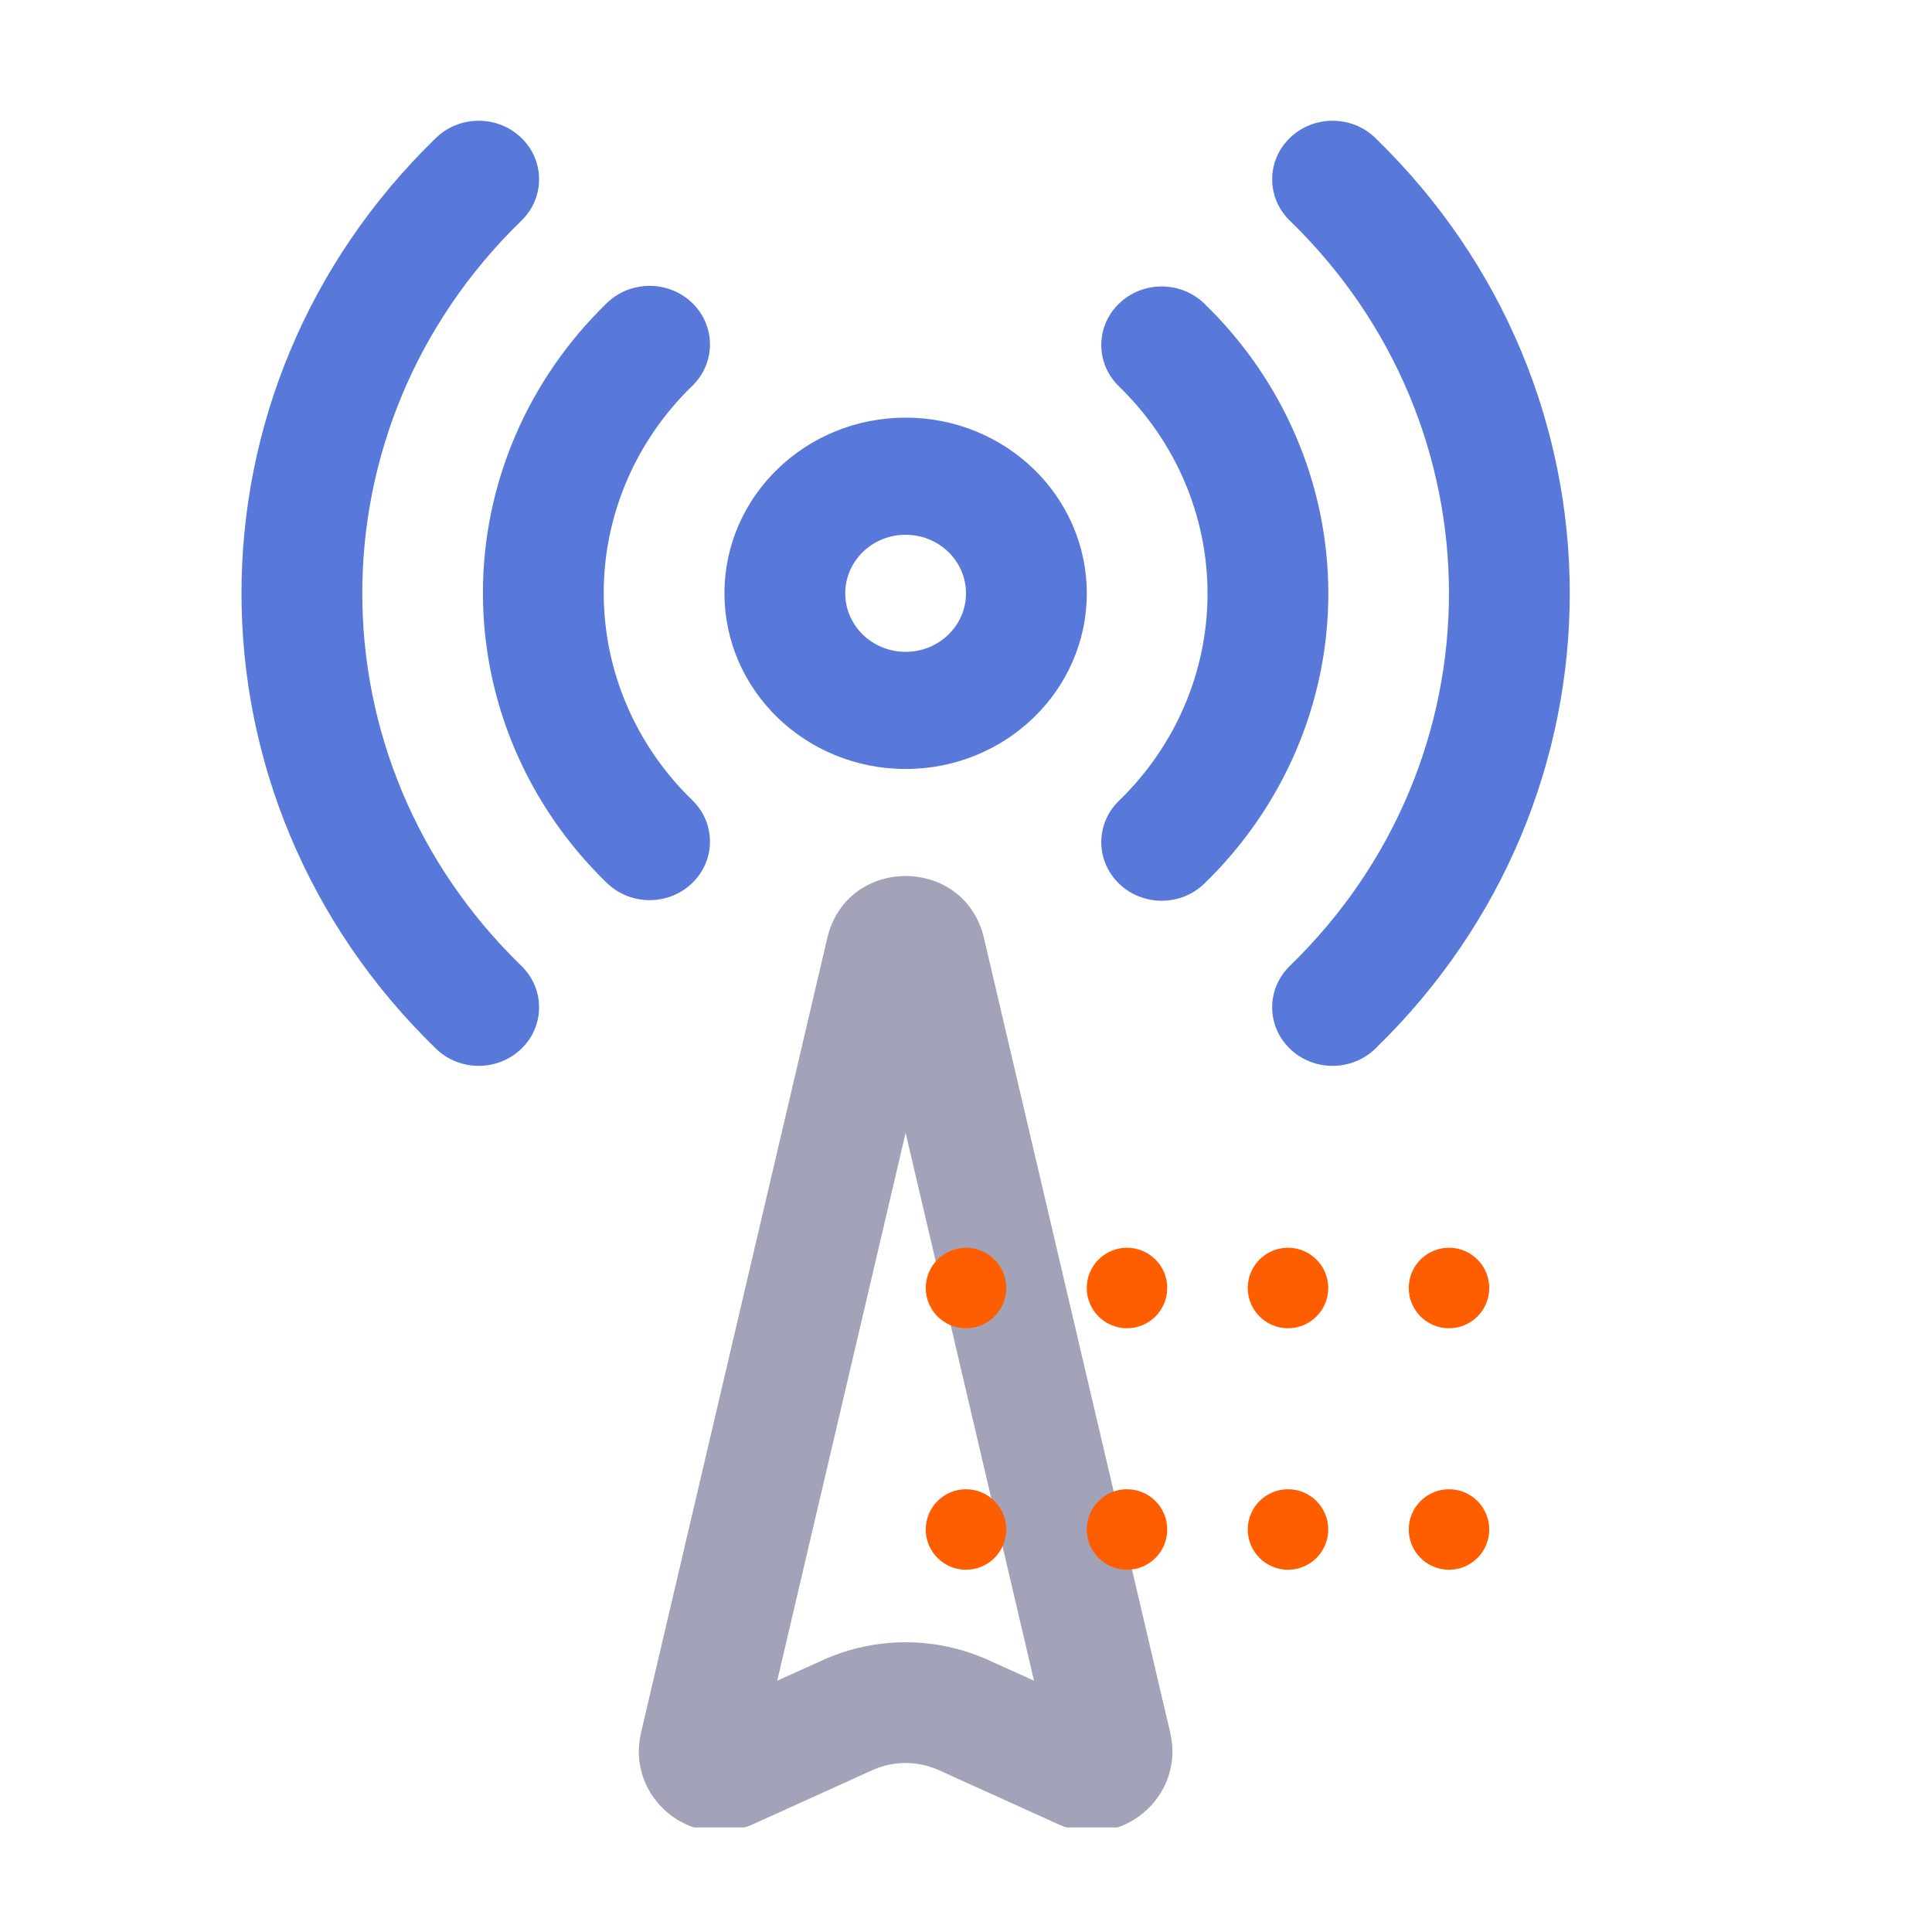
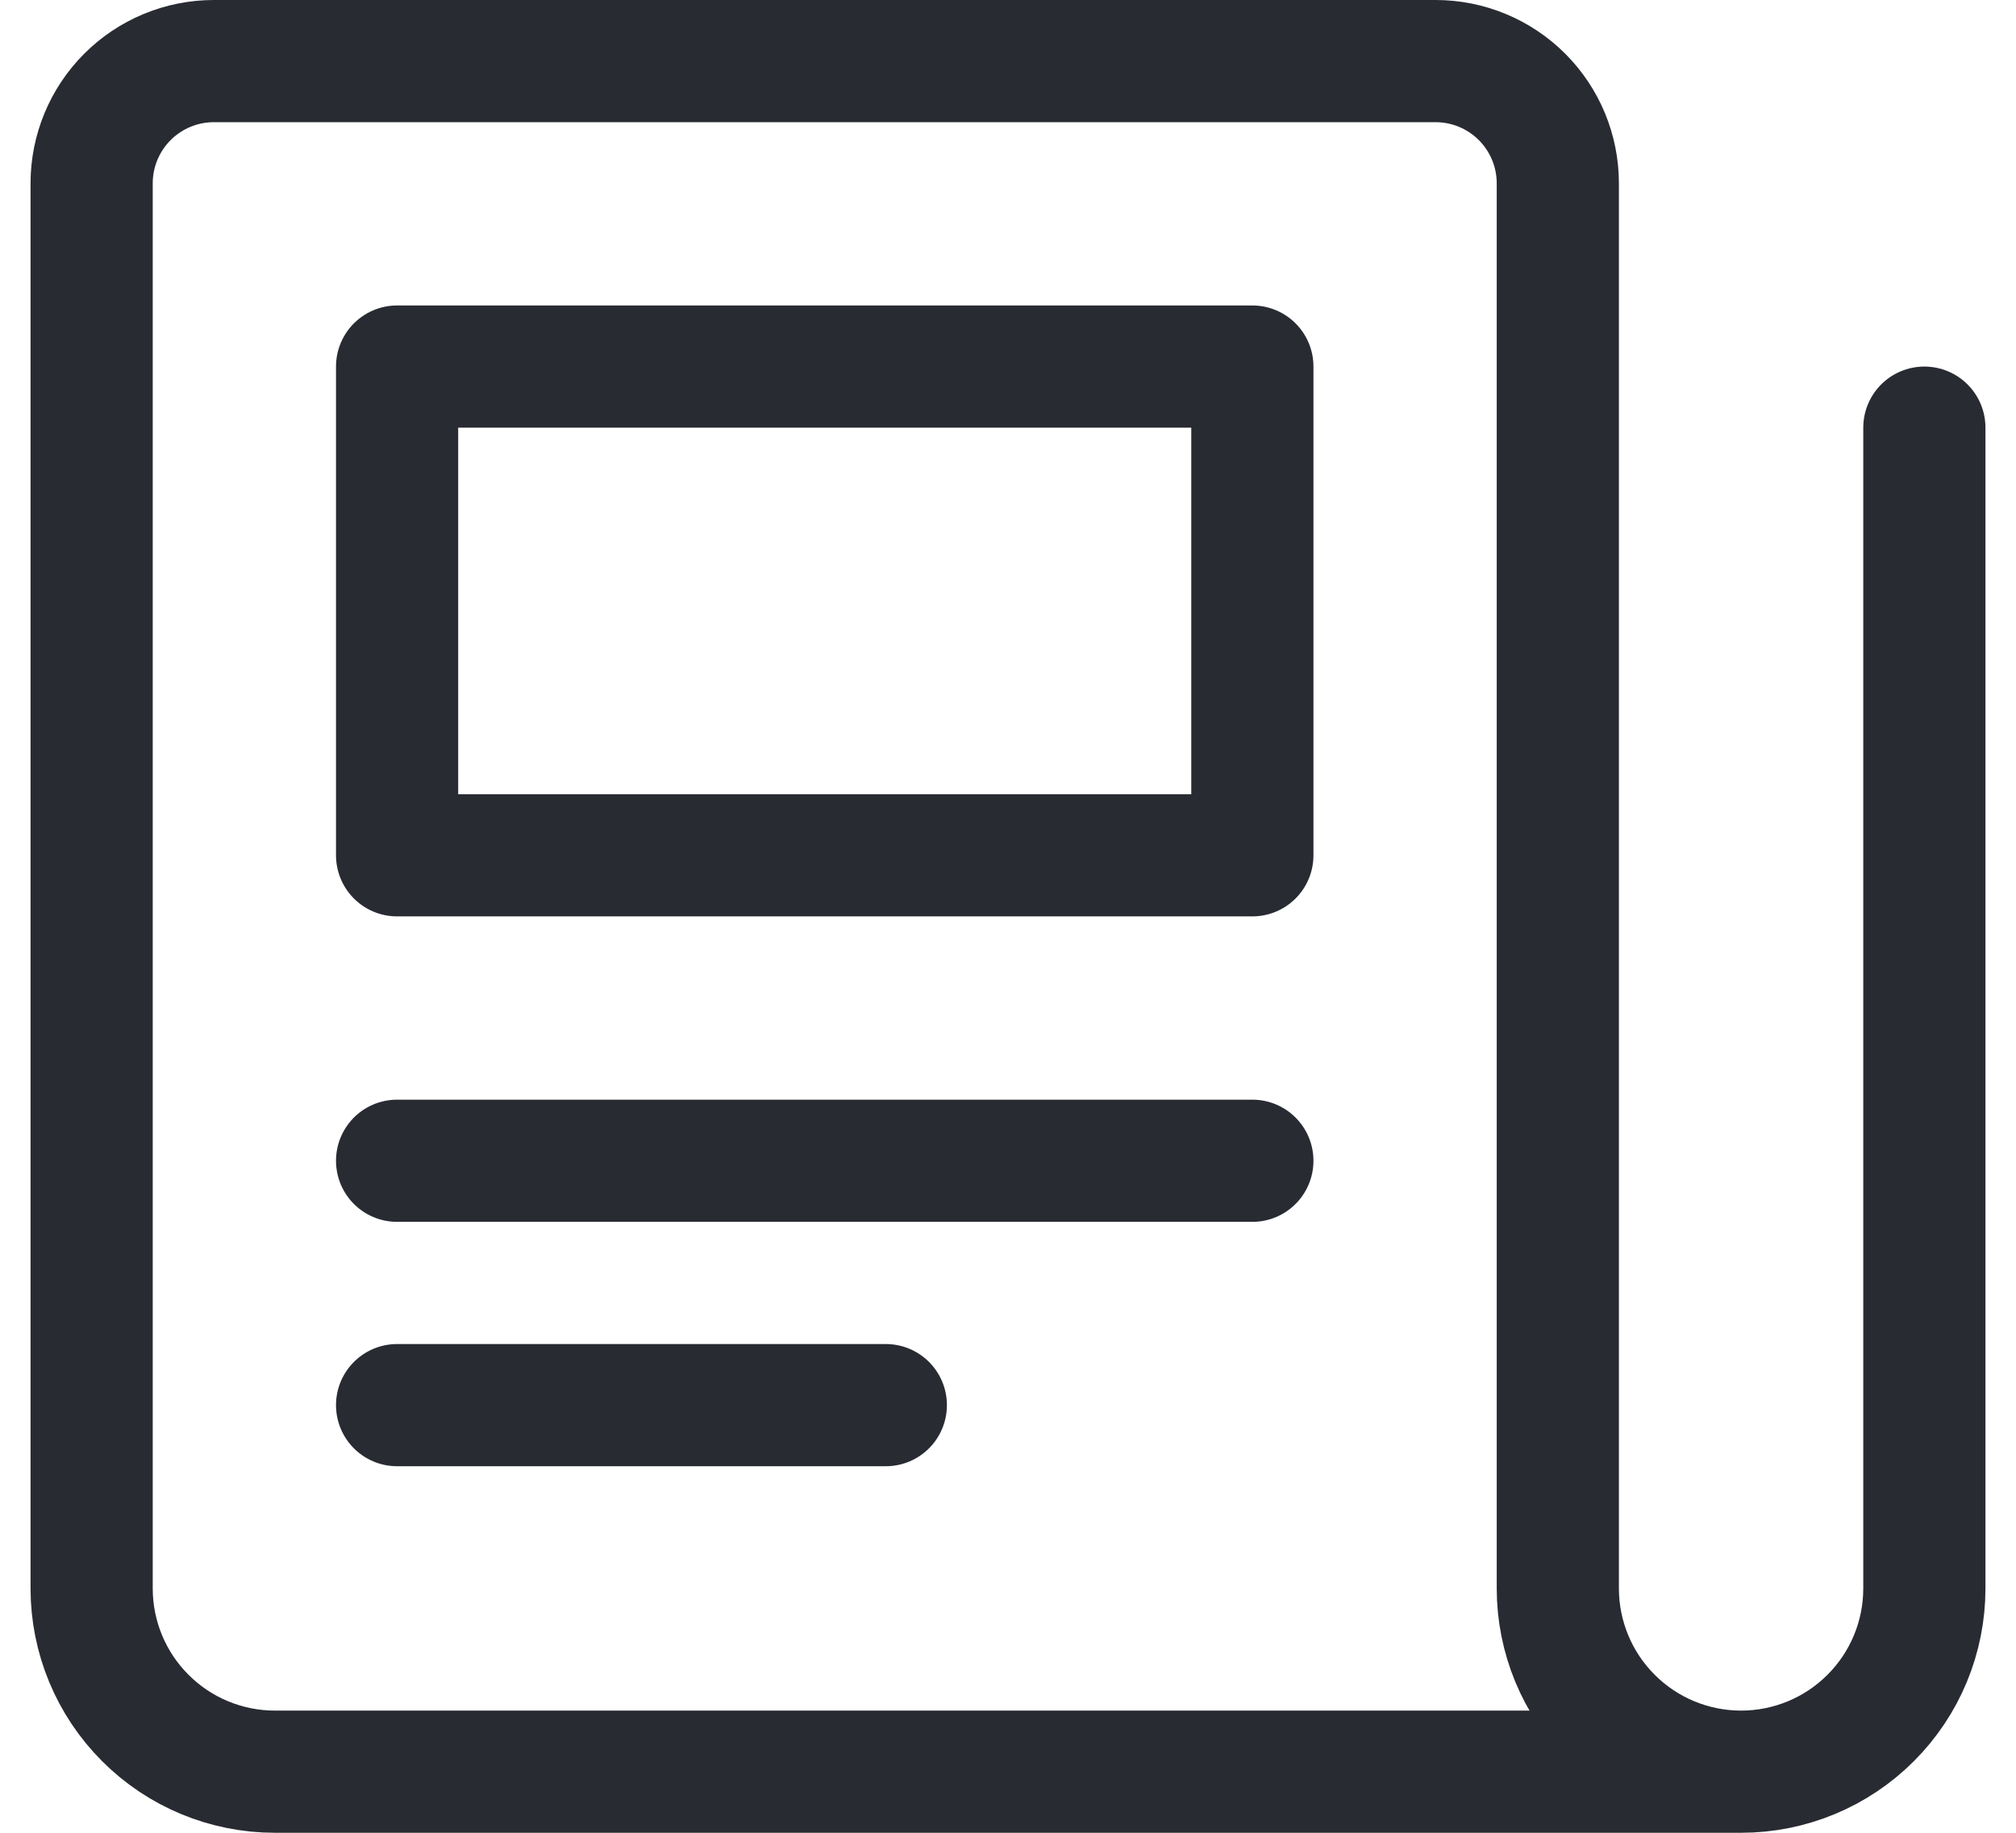
- <svg xmlns="http://www.w3.org/2000/svg" width="48" height="48" viewBox="0 0 48 48" fill="none">
-   <mask id="mask0" style="mask-type:alpha" maskUnits="userSpaceOnUse" x="2" y="2" width="43" height="44">
-     <path d="M44.967 2.436H2V45.403H44.967V2.436Z" fill="#C4C4C4" />
-   </mask>
-   <g mask="url(#mask0)">
-     <path fill-rule="evenodd" clip-rule="evenodd" d="M22.5 28.147L19.31 41.757L20.439 41.246C21.749 40.653 23.251 40.653 24.561 41.246L25.69 41.757L22.5 28.147ZM24.447 23.308C23.965 21.25 21.035 21.25 20.553 23.308L15.926 43.048C15.548 44.663 17.187 46.01 18.698 45.327L21.675 43.979C22.2 43.742 22.8 43.742 23.325 43.979L26.302 45.327C27.813 46.01 29.452 44.663 29.074 43.048L24.447 23.308Z" fill="#A2A3B8" />
-     <path d="M27.801 9.601C29.209 10.966 30.001 12.817 30.001 14.748C30.001 16.678 29.209 18.53 27.801 19.894C27.215 20.462 27.214 21.383 27.8 21.952C28.385 22.52 29.335 22.521 29.921 21.953C31.893 20.043 33.002 17.451 33.002 14.748C33.002 12.045 31.893 9.453 29.921 7.543C29.335 6.975 28.385 6.975 27.8 7.544C27.214 8.112 27.215 9.033 27.801 9.601Z" fill="#5879DA" />
-     <path d="M17.199 19.88C15.791 18.515 14.999 16.664 14.999 14.733C14.999 12.803 15.791 10.951 17.199 9.587C17.785 9.019 17.786 8.098 17.2 7.529C16.615 6.961 15.665 6.96 15.079 7.528C13.107 9.438 11.998 12.03 11.998 14.733C11.998 17.436 13.107 20.028 15.079 21.938C15.665 22.506 16.615 22.506 17.2 21.937C17.786 21.369 17.785 20.448 17.199 19.88Z" fill="#5879DA" />
-     <path d="M32.046 5.483C37.317 10.596 37.317 18.885 32.046 23.997C31.46 24.566 31.46 25.487 32.047 26.055C32.633 26.623 33.582 26.623 34.168 26.055C40.611 19.805 40.611 9.675 34.168 3.426C33.582 2.858 32.633 2.858 32.047 3.426C31.46 3.994 31.46 4.915 32.046 5.483Z" fill="#5879DA" />
-     <path d="M12.954 23.997C7.683 18.885 7.683 10.596 12.954 5.483C13.54 4.915 13.54 3.994 12.954 3.426C12.368 2.858 11.418 2.858 10.832 3.426C4.389 9.675 4.389 19.805 10.832 26.055C11.418 26.623 12.368 26.623 12.954 26.055C13.54 25.487 13.54 24.566 12.954 23.997Z" fill="#5879DA" />
-     <path fill-rule="evenodd" clip-rule="evenodd" d="M17.999 14.741C17.999 17.151 20.014 19.105 22.5 19.105C24.986 19.105 27.001 17.151 27.001 14.741C27.001 12.33 24.986 10.376 22.5 10.376C20.014 10.376 17.999 12.33 17.999 14.741ZM24 14.741C24 15.544 23.328 16.195 22.5 16.195C21.671 16.195 21 15.544 21 14.741C21 13.937 21.671 13.286 22.5 13.286C23.328 13.286 24 13.937 24 14.741Z" fill="#5879DA" />
-     <path fill-rule="evenodd" clip-rule="evenodd" d="M25 38C25 37.448 24.552 37 24 37C23.448 37 23 37.448 23 38C23 38.552 23.448 39 24 39C24.552 39 25 38.552 25 38ZM29 38C29 37.448 28.552 37 28 37C27.448 37 27 37.448 27 38C27 38.552 27.448 39 28 39C28.552 39 29 38.552 29 38ZM32 37C32.552 37 33 37.448 33 38C33 38.552 32.552 39 32 39C31.448 39 31 38.552 31 38C31 37.448 31.448 37 32 37ZM37 38C37 37.448 36.552 37 36 37C35.448 37 35 37.448 35 38C35 38.552 35.448 39 36 39C36.552 39 37 38.552 37 38ZM24 31C24.552 31 25 31.448 25 32C25 32.552 24.552 33 24 33C23.448 33 23 32.552 23 32C23 31.448 23.448 31 24 31ZM29 32C29 31.448 28.552 31 28 31C27.448 31 27 31.448 27 32C27 32.552 27.448 33 28 33C28.552 33 29 32.552 29 32ZM32 31C32.552 31 33 31.448 33 32C33 32.552 32.552 33 32 33C31.448 33 31 32.552 31 32C31 31.448 31.448 31 32 31ZM37 32C37 31.448 36.552 31 36 31C35.448 31 35 31.448 35 32C35 32.552 35.448 33 36 33C36.552 33 37 32.552 37 32Z" fill="#FE5E00" />
-   </g>
+ <svg xmlns="http://www.w3.org/2000/svg" width="33" height="30" viewBox="0 0 33 30" fill="none">
+   <path d="M31.5 7V26C31.5 26.796 31.184 27.559 30.621 28.121C30.059 28.684 29.296 29 28.5 29C27.704 29 26.941 28.684 26.379 28.121C25.816 27.559 25.5 26.796 25.5 26V3C25.5 2.47 25.289 1.961 24.914 1.586C24.539 1.211 24.03 1 23.5 1H3.5C2.97 1 2.461 1.211 2.086 1.586C1.711 1.961 1.5 2.47 1.5 3V26C1.5 26.796 1.816 27.559 2.379 28.121C2.941 28.684 3.704 29 4.5 29H28.5" stroke="#292B33" stroke-width="2" stroke-linecap="round" stroke-linejoin="round" />
+   <path d="M6.5 19H20.5" stroke="#292B33" stroke-width="2" stroke-linecap="round" stroke-linejoin="round" />
+   <path d="M6.5 23H14.5" stroke="#292B33" stroke-width="2" stroke-linecap="round" stroke-linejoin="round" />
+   <path d="M6.5 6H20.5V14H6.5V6Z" stroke="#292B33" stroke-width="2" stroke-linecap="round" stroke-linejoin="round" />
</svg>
